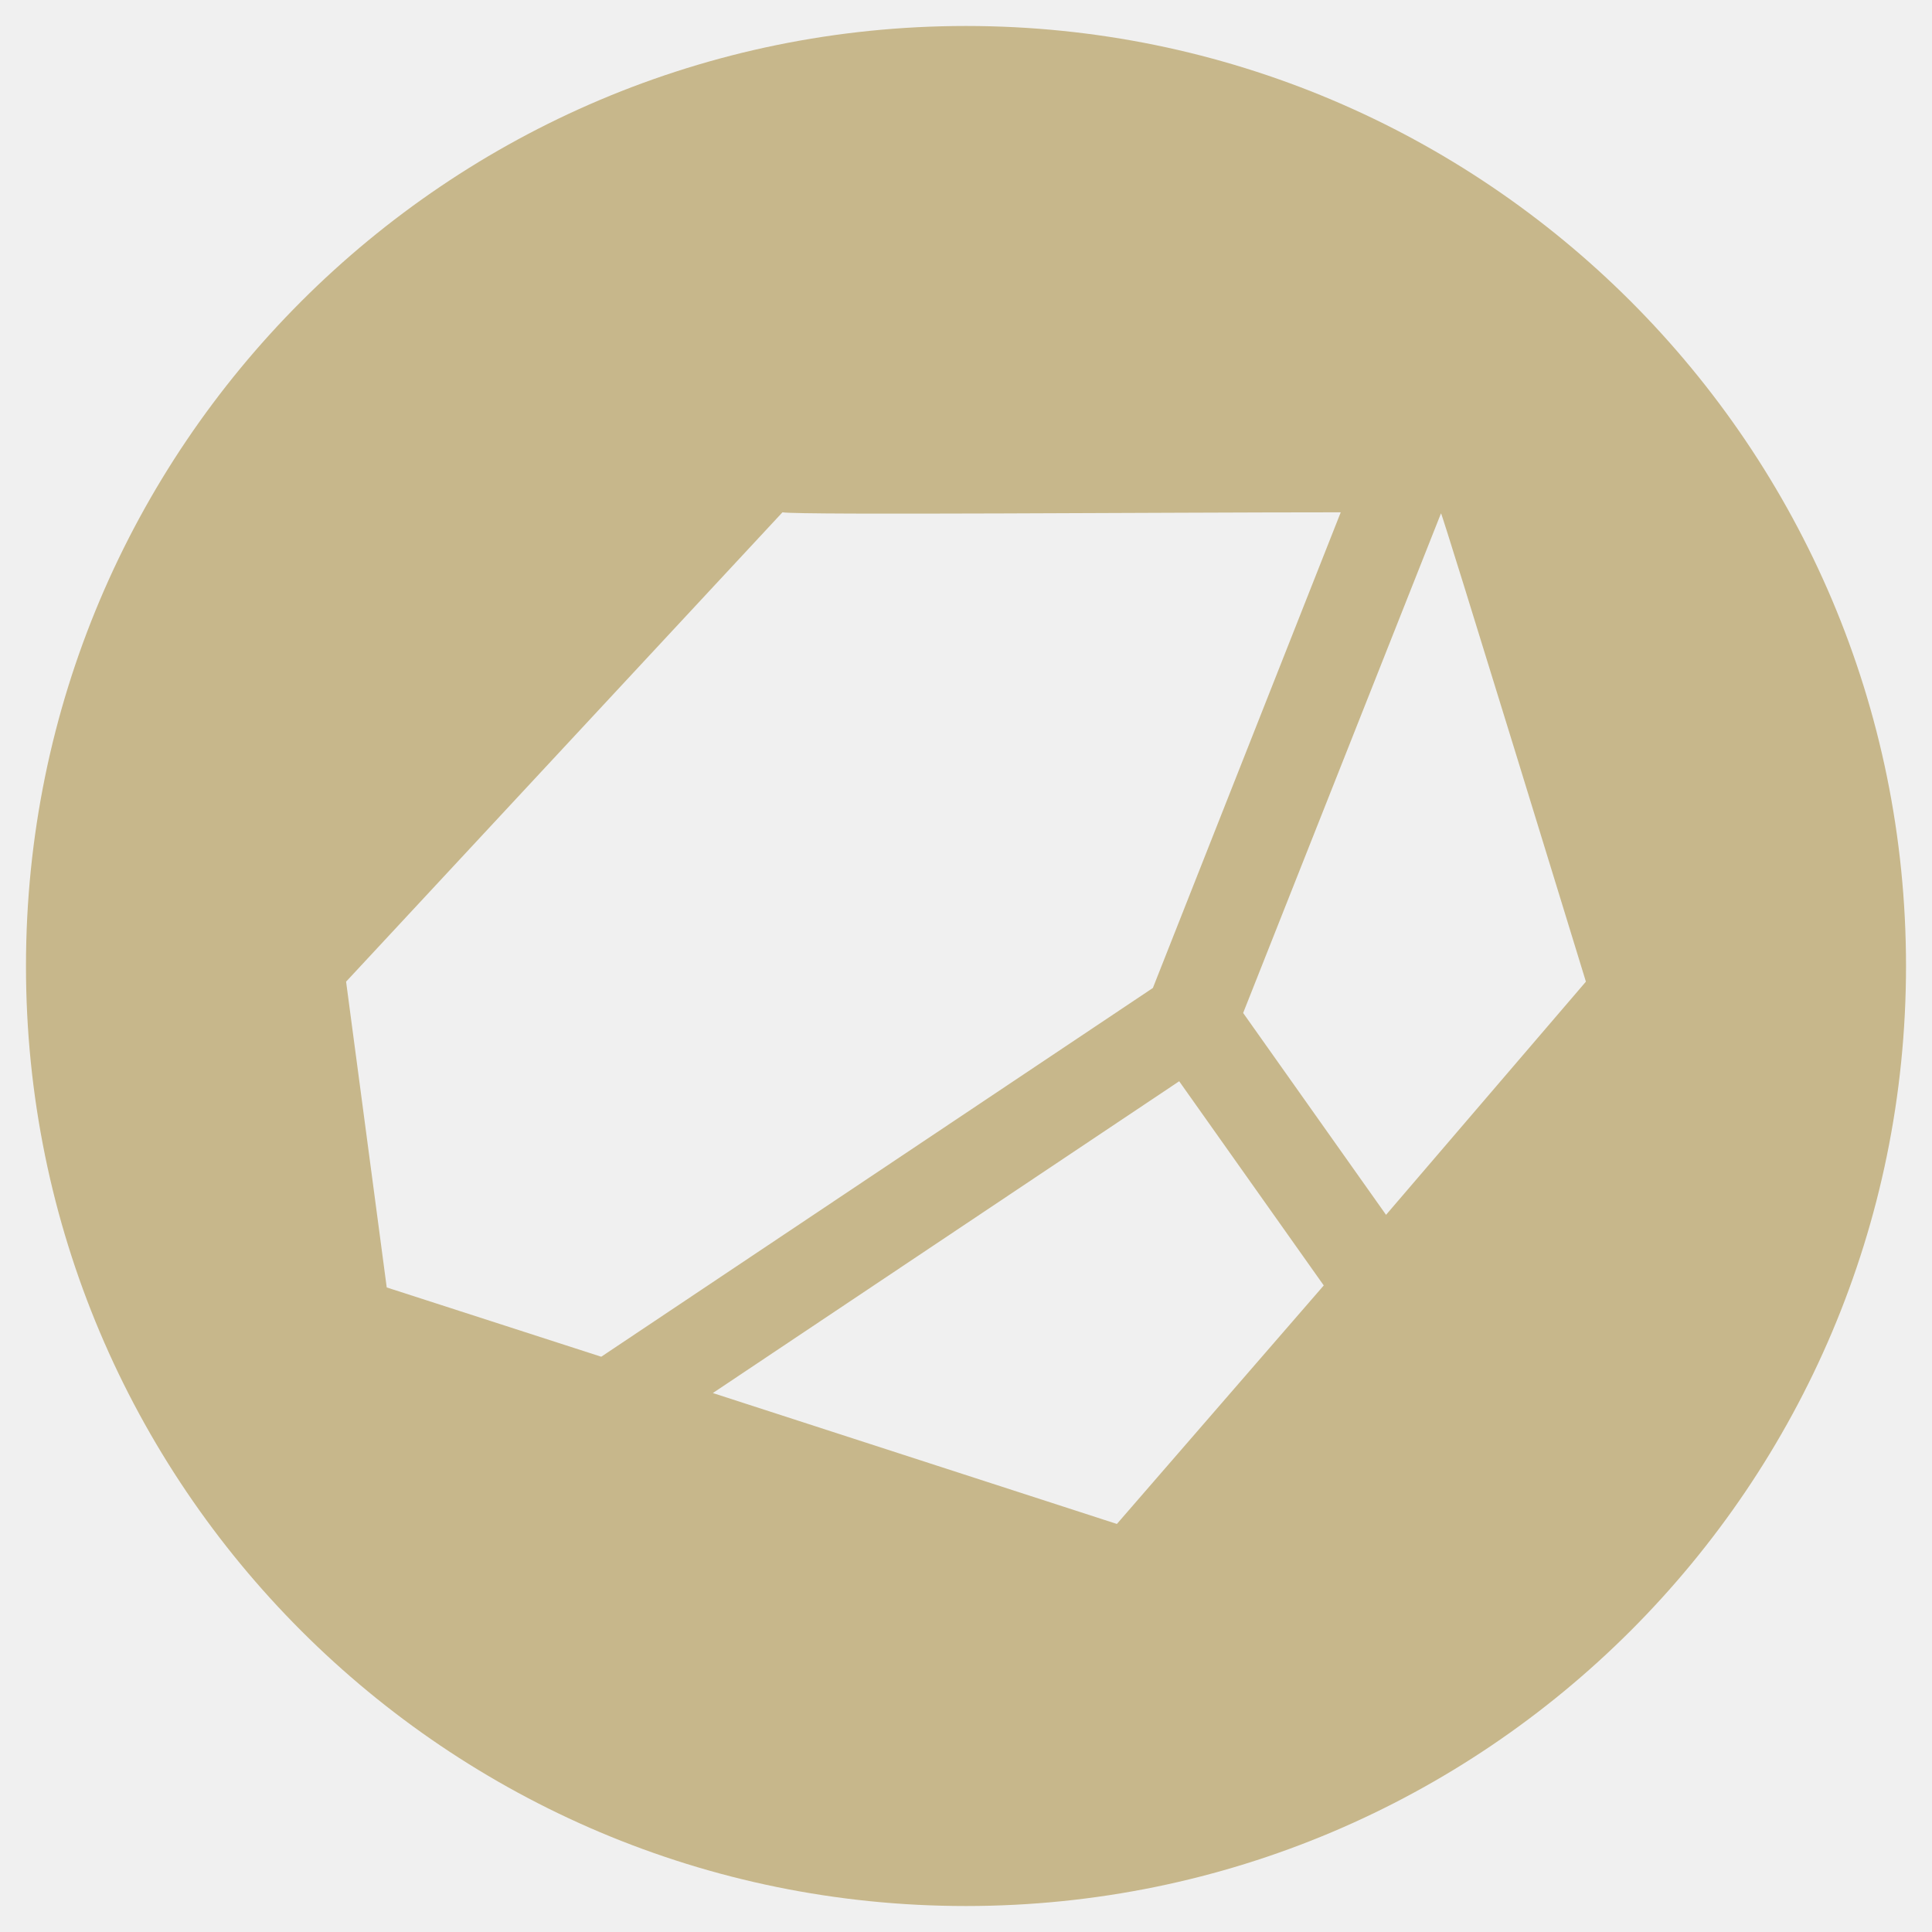
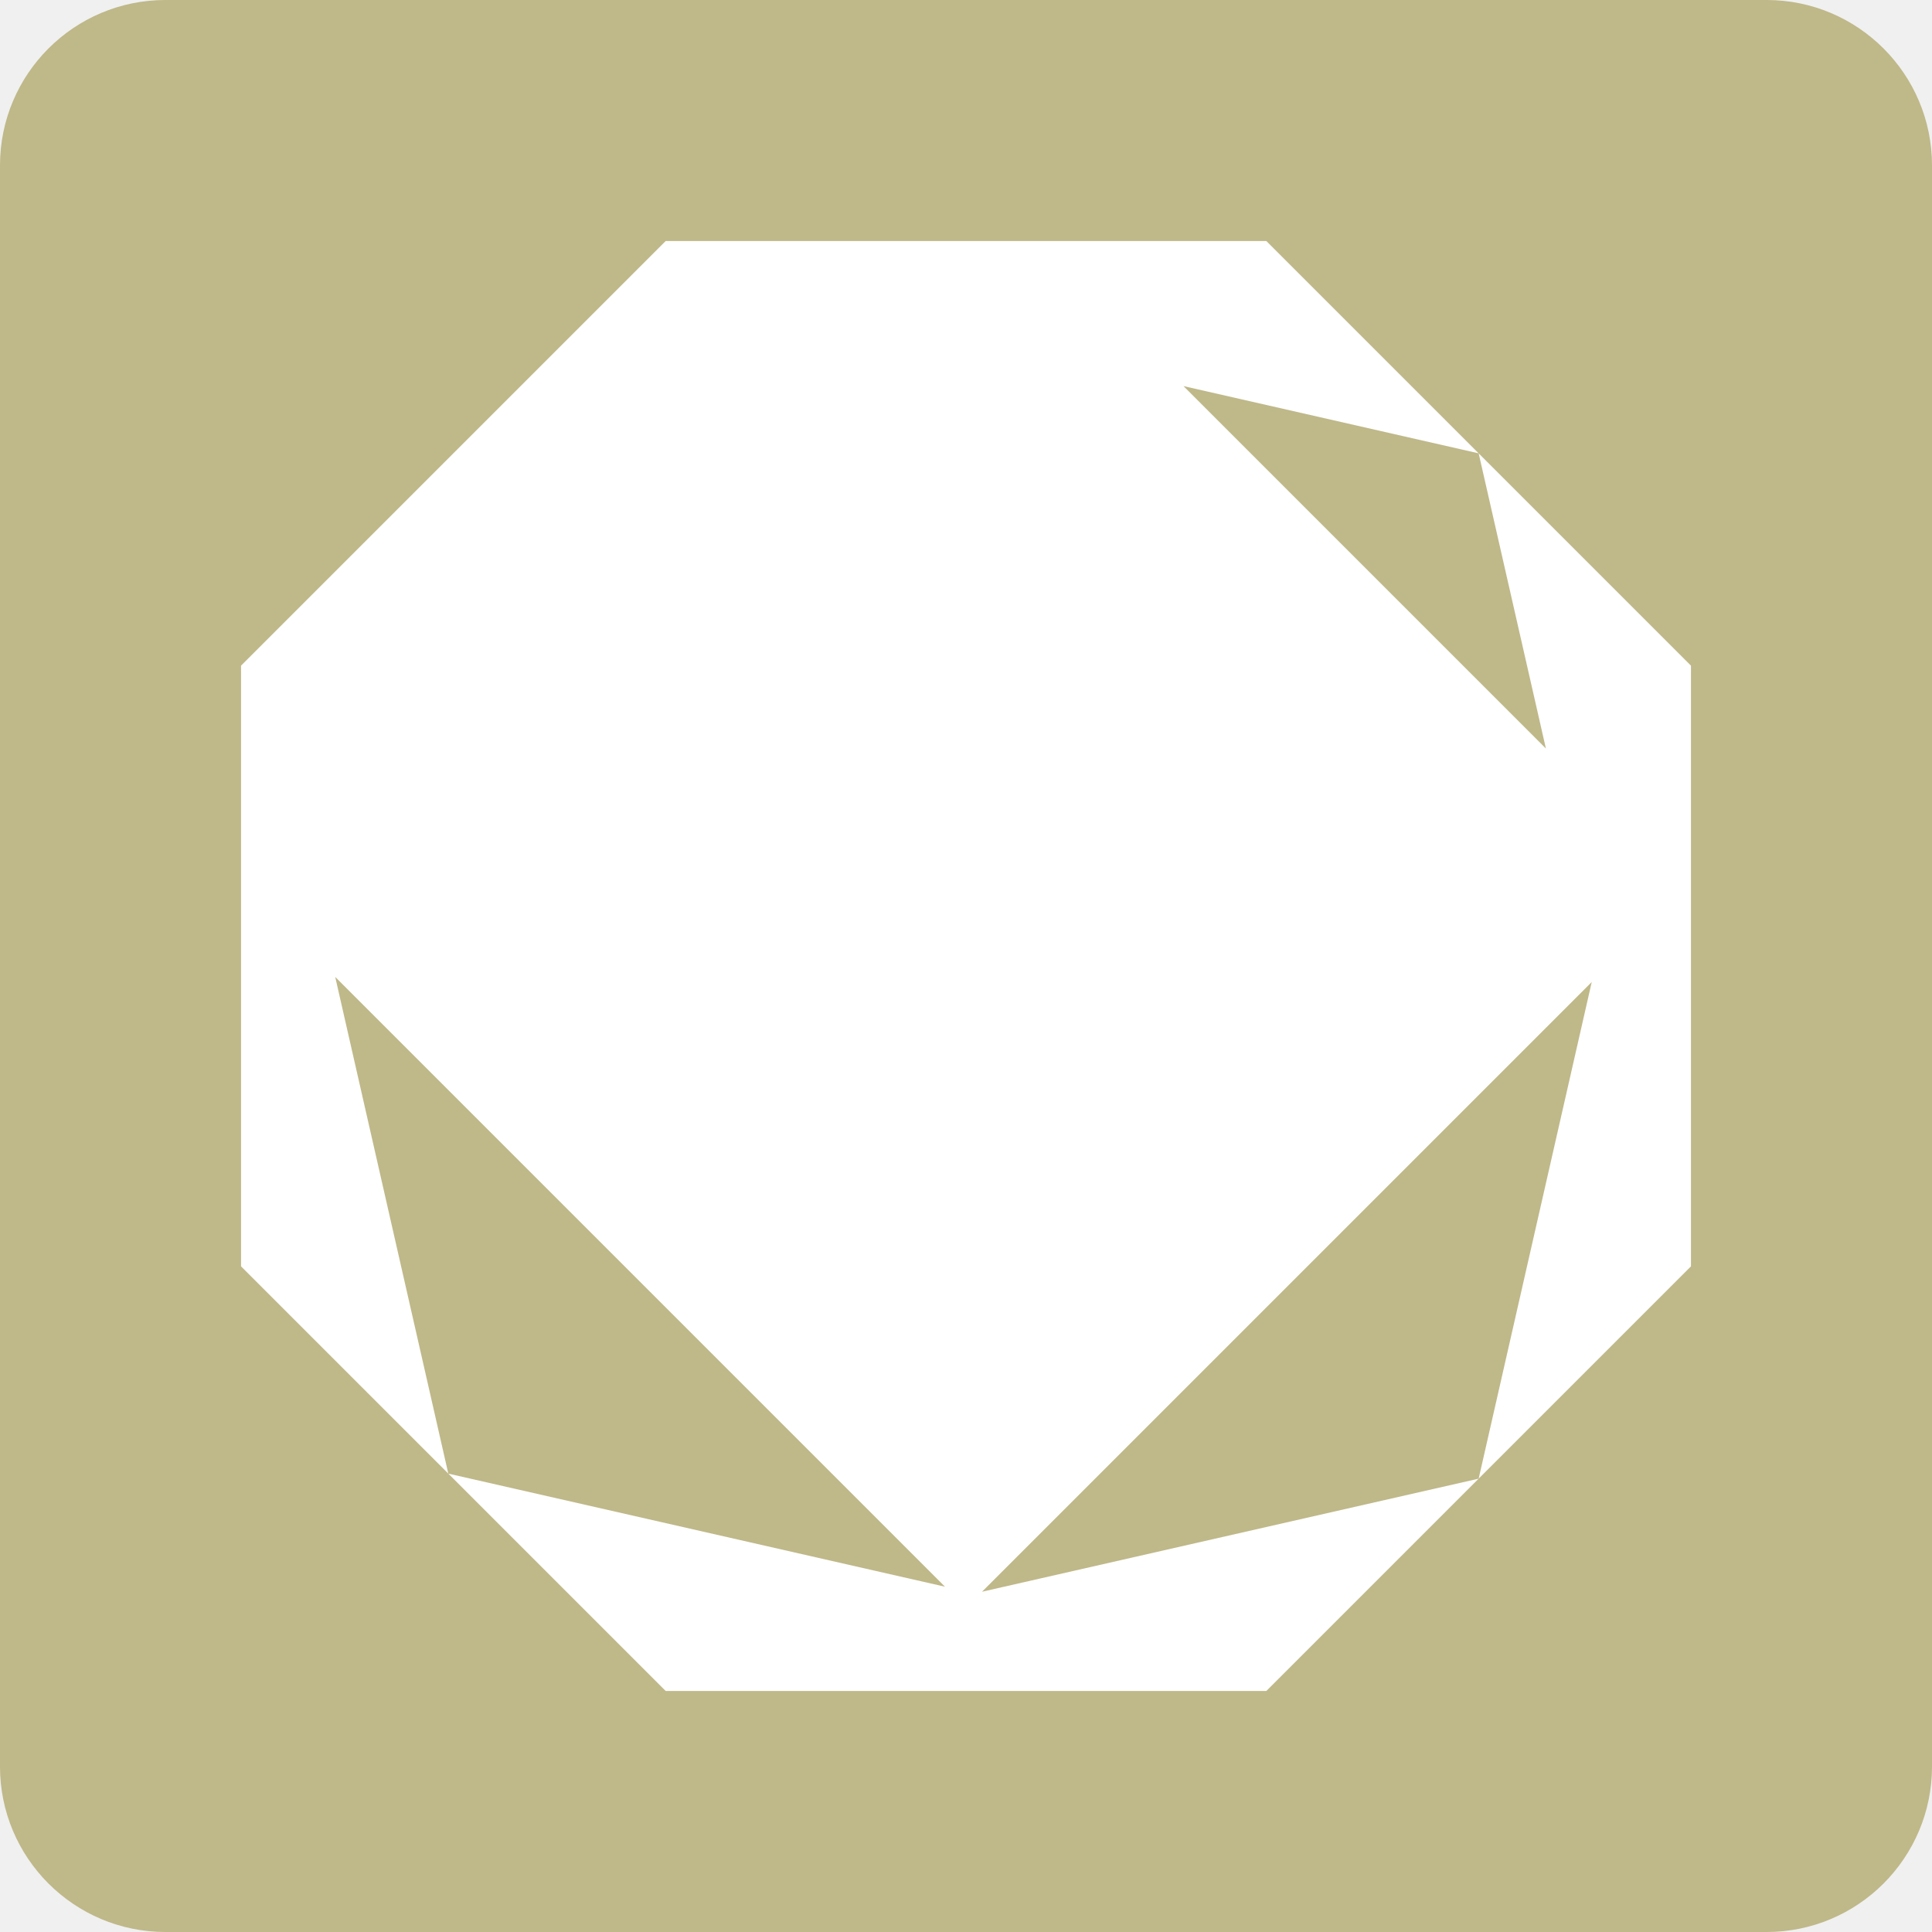
- <svg xmlns="http://www.w3.org/2000/svg" width="58" height="58" viewBox="0 0 58 58">
-   <defs>
-     <style>.cls-1{fill:#c7b78b;}</style>
-   </defs>
-   <g id="レイヤー_2のコピー" data-name="レイヤー 2のコピー">
-     <path class="cls-1" d="M29,57.22A28.22,28.22,0,1,0,.78,29,28.21,28.21,0,0,0,29,57.22Zm4.53-11.47L21.4,41.82l14-9.36,4.34,6.13ZM47.61,29.47l-6,7-4.29-6.06,5.94-15C43.29,15.38,47.61,29.47,47.61,29.47ZM23.49,15.38c.55.09,11.33,0,16.76,0L34.61,29.66,18.05,40.73l-6.44-2.08-1.22-9.18Z" />
-   </g>
+ <svg xmlns="http://www.w3.org/2000/svg" data-name="レイヤー 2" viewBox="0 0 76.71 76.71">
+   <rect width="76.71" height="76.71" rx="6.57" ry="6.57" fill="#bfb889" />
+   <path fill="#fff" d="M58.71 18l2.67 11.72-14.39-14.39L58.71 18l-8.43-8.43H26.43L9.57 26.43v23.85l8.23 8.23-4.49-19.72L37.52 63 17.8 58.51l8.63 8.63h23.85l8.43-8.43-19.72 4.49L63.2 38.99l-4.49 19.72 8.43-8.43V26.43L58.71 18z" />
</svg>
